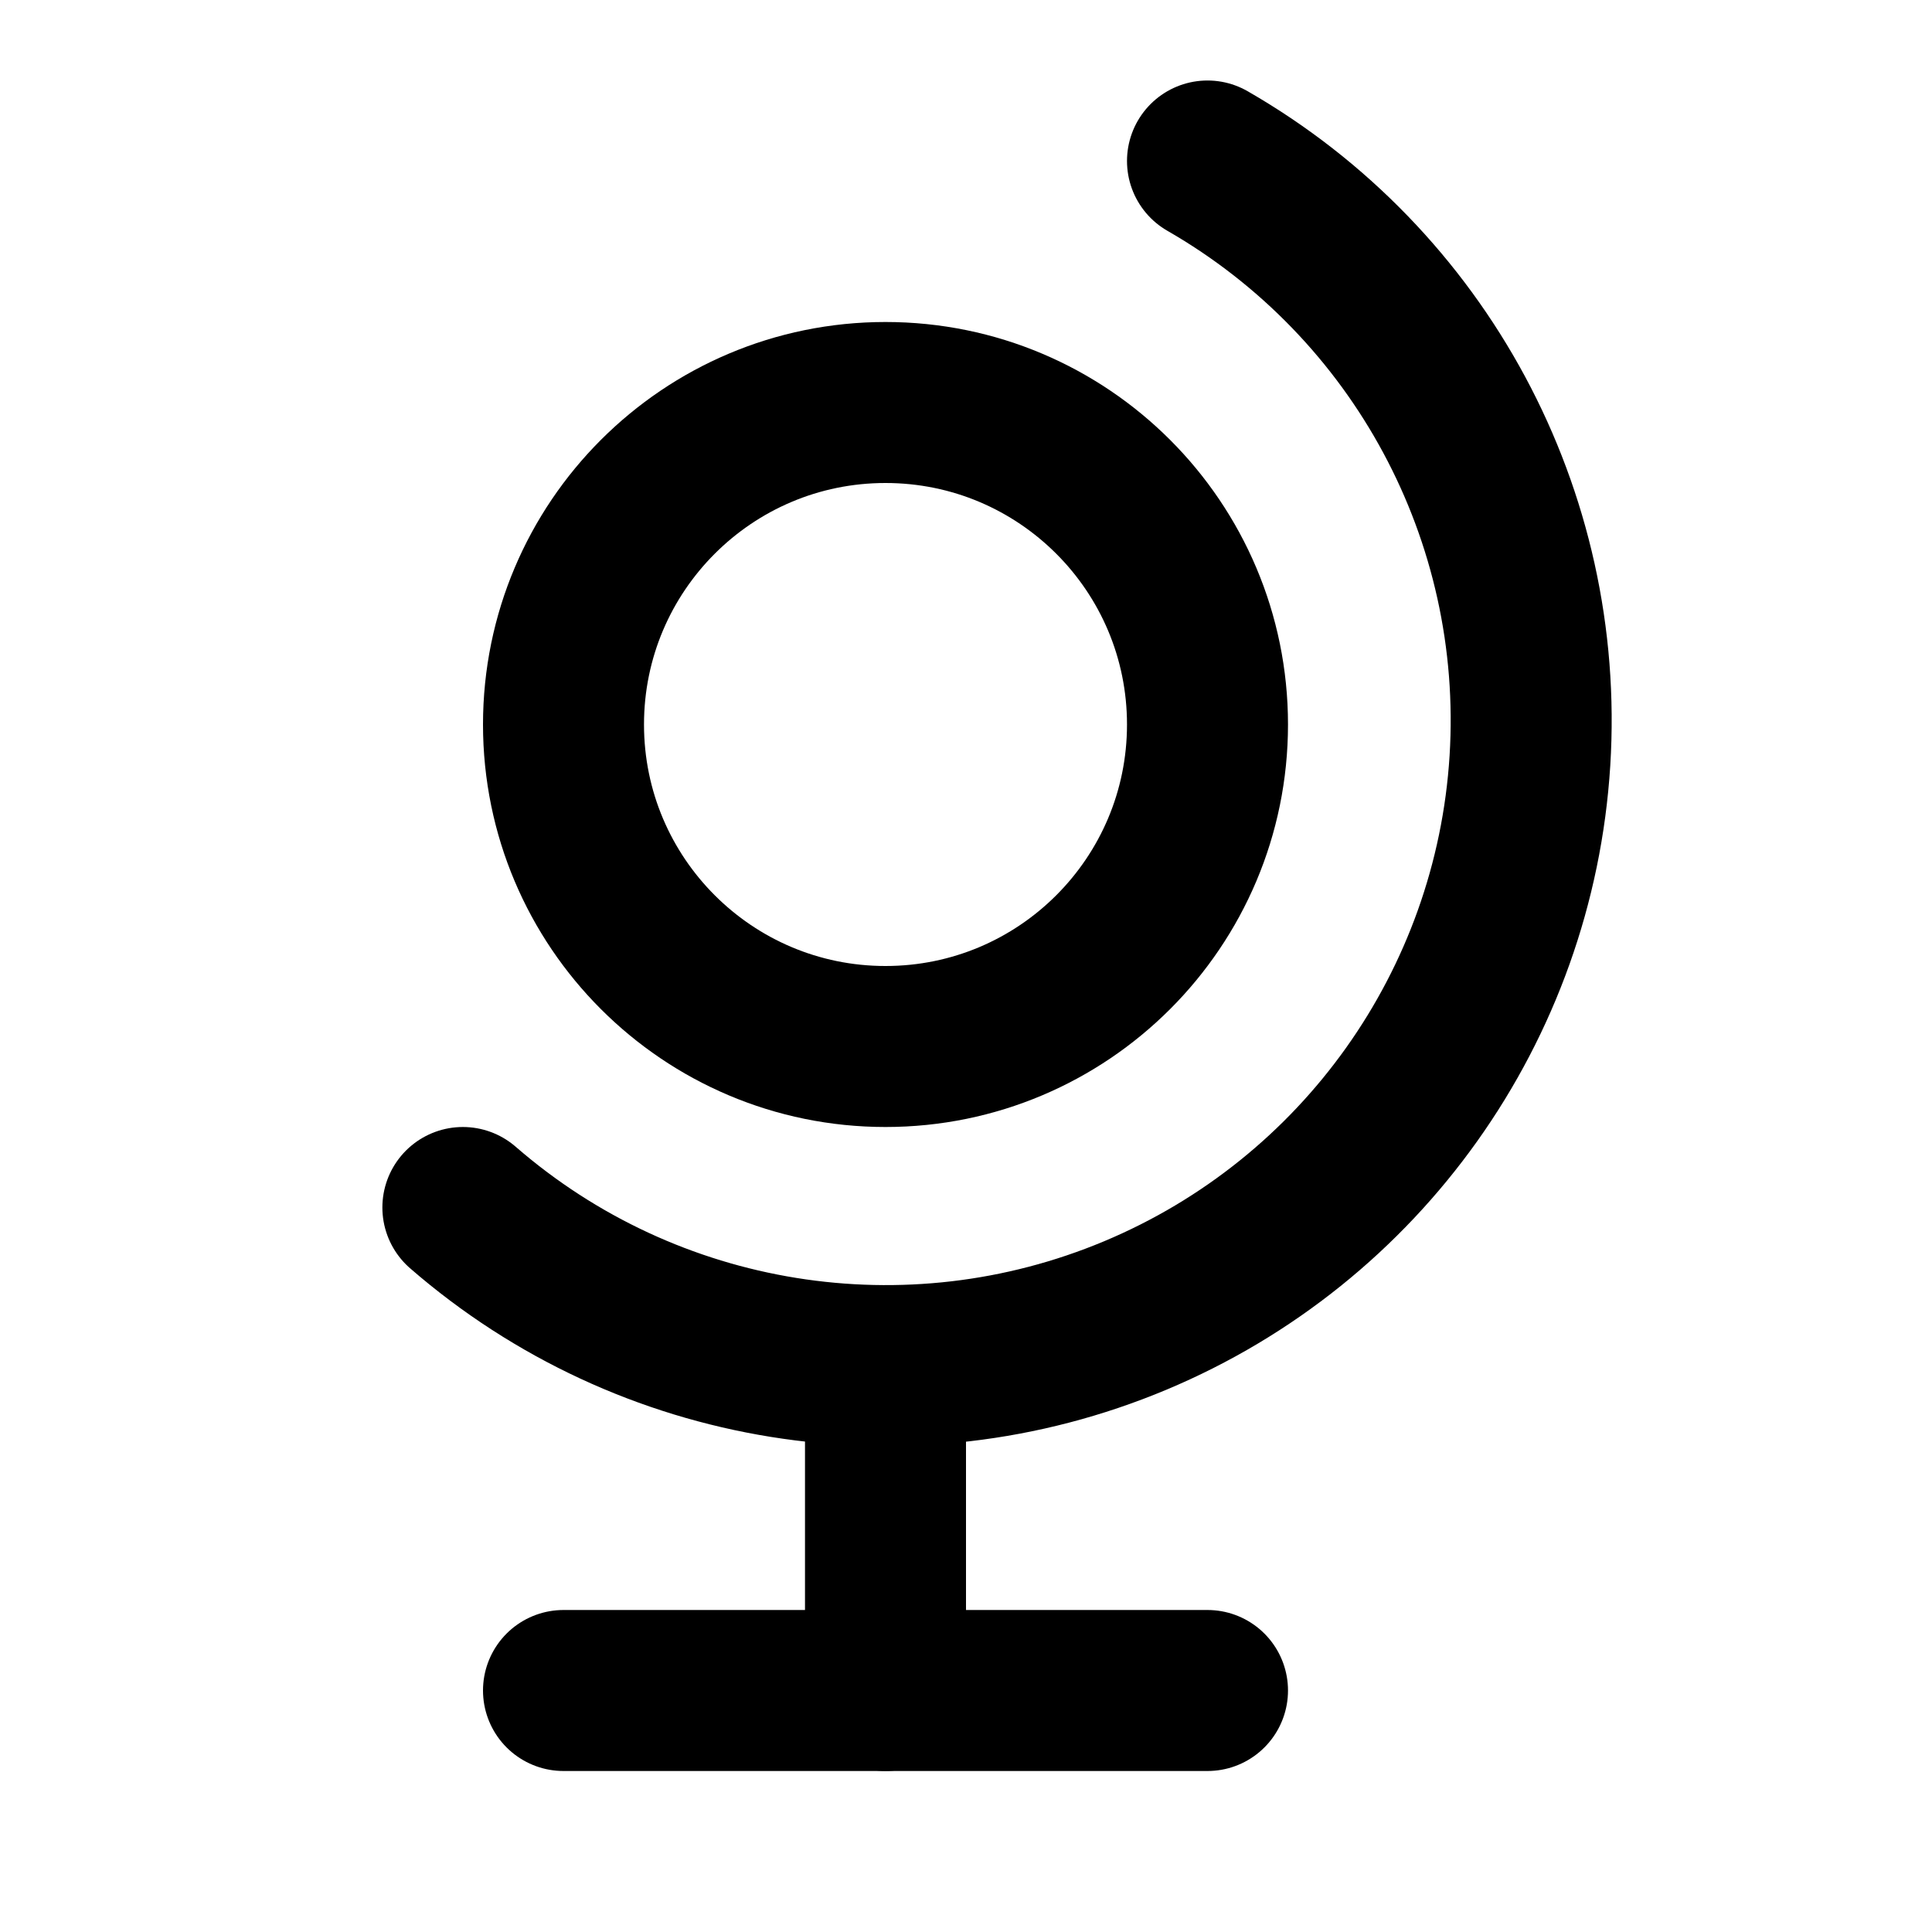
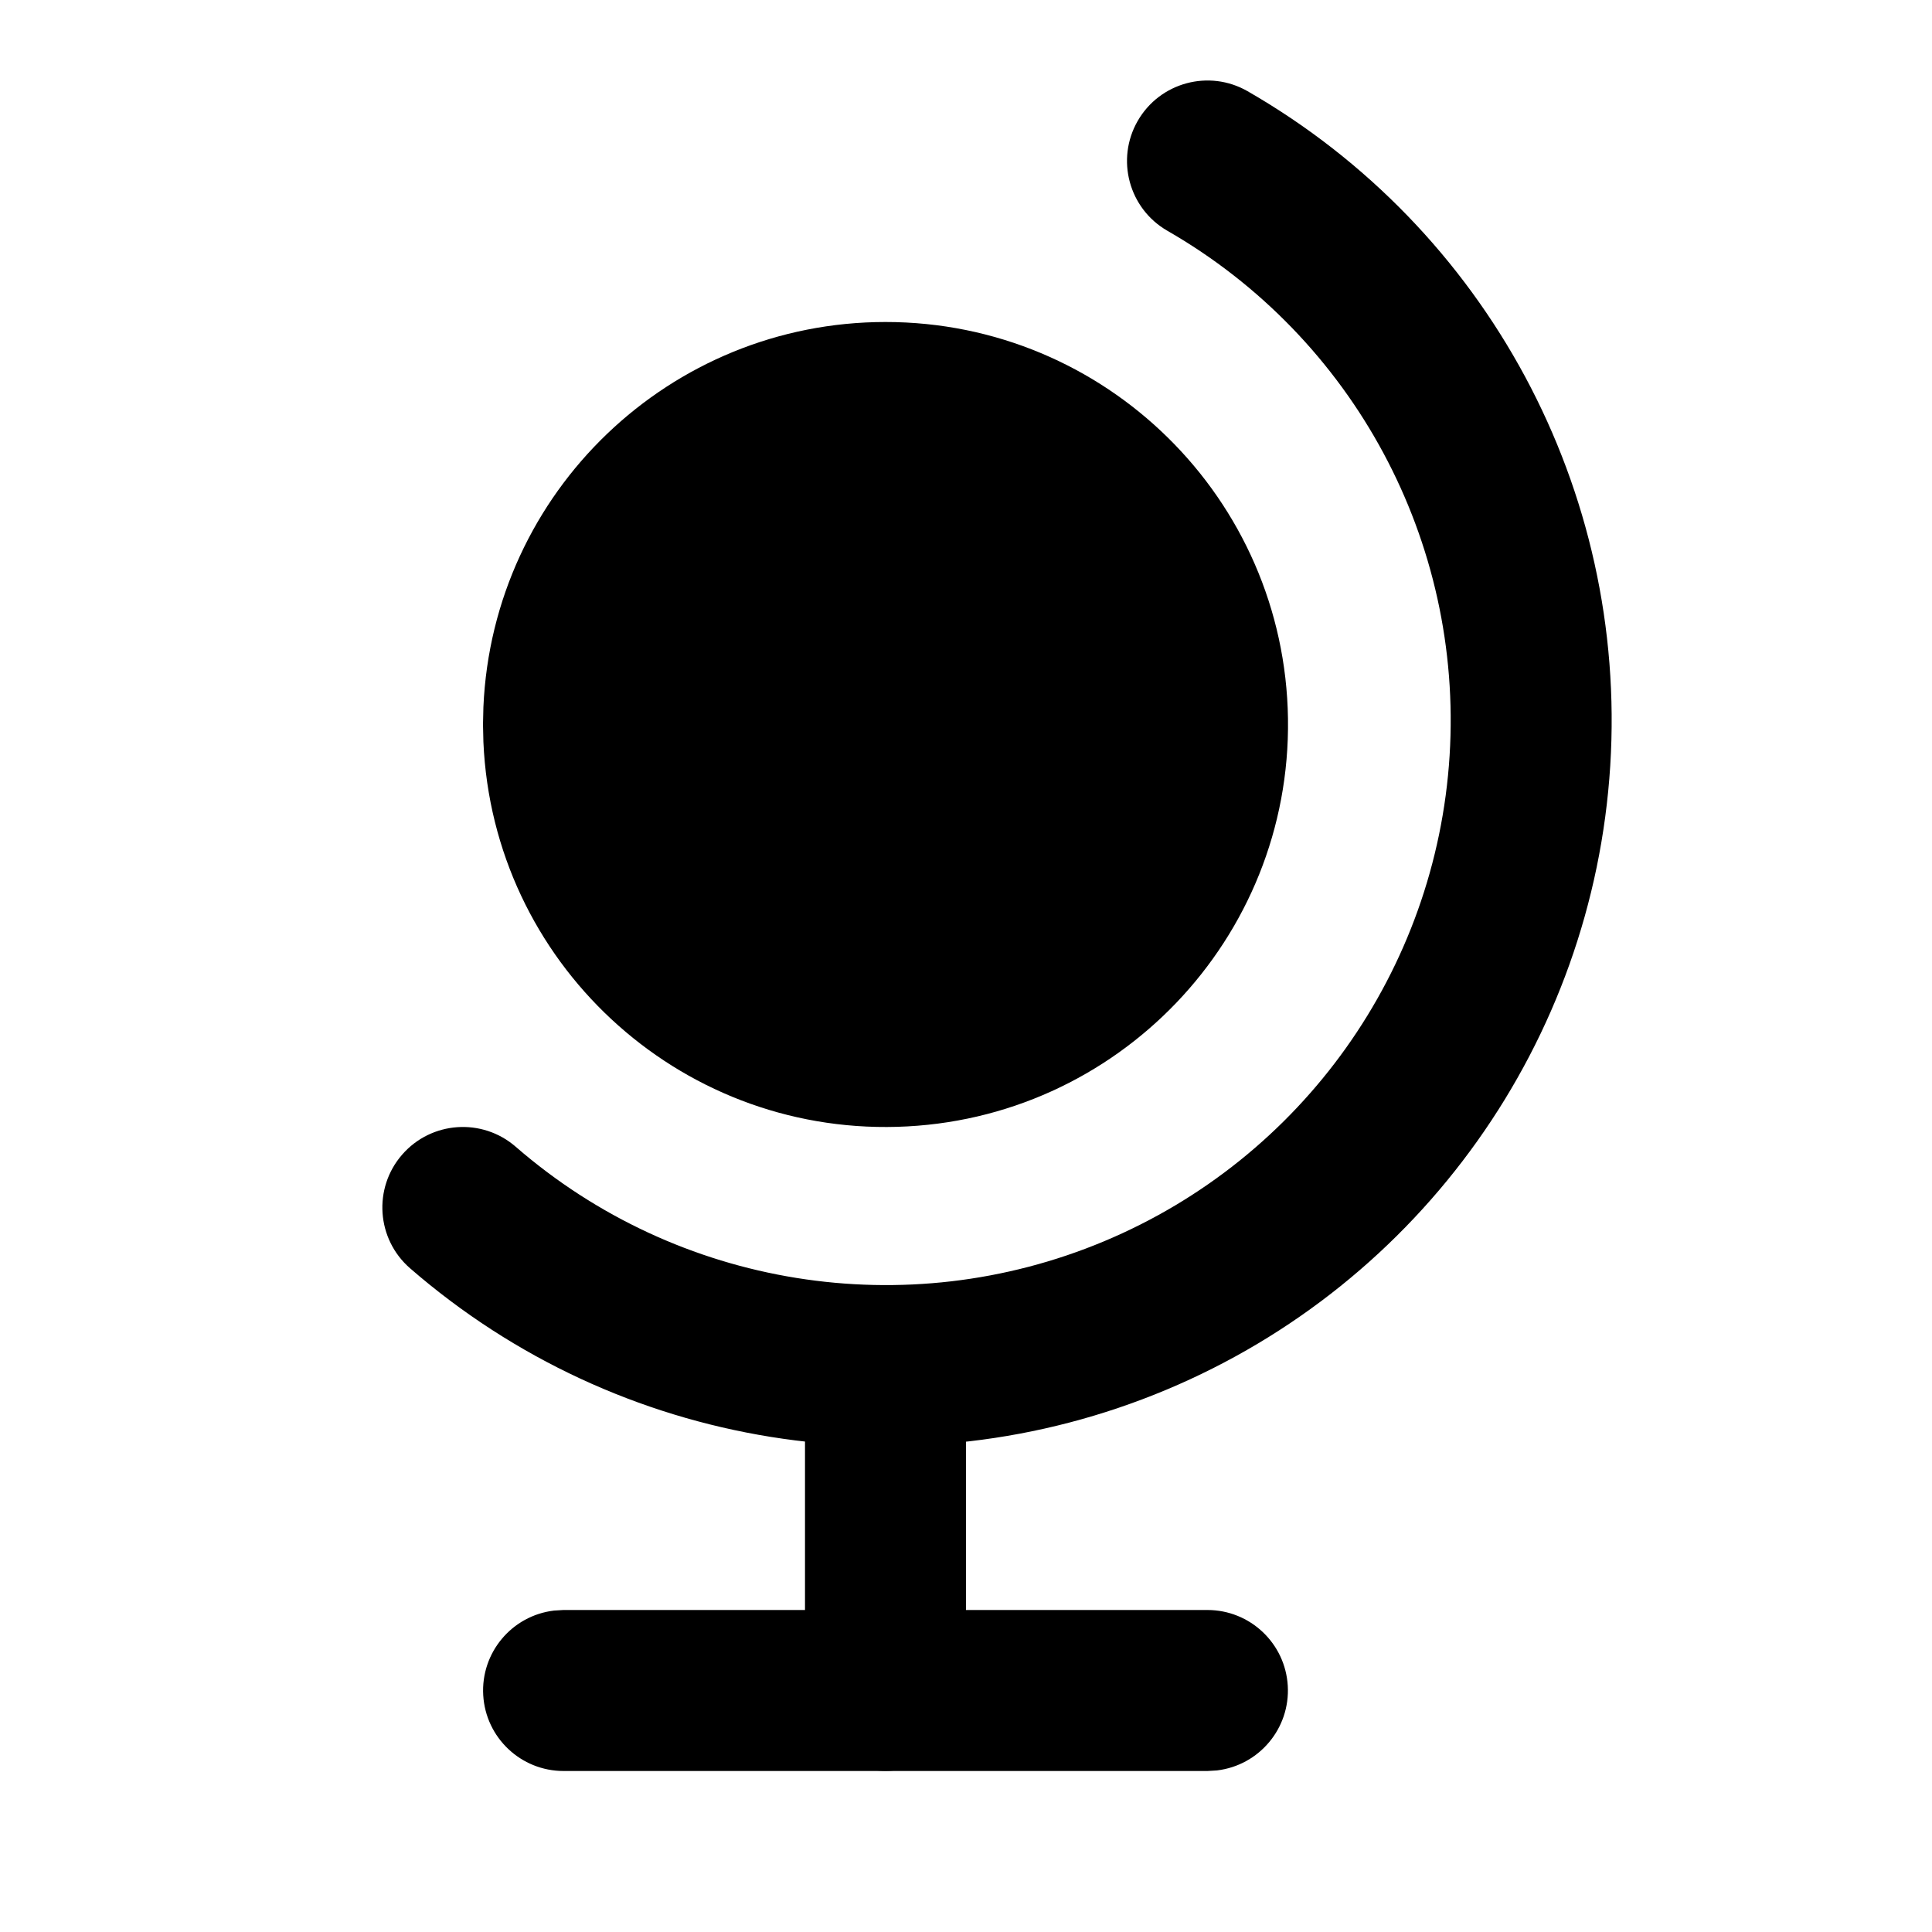
- <svg xmlns="http://www.w3.org/2000/svg" width="24" height="24" viewBox="0 0 24 24" fill="none" stroke="currentColor" stroke-width="2" stroke-linecap="round" stroke-linejoin="round" class="icon icon-tabler icons-tabler-outline icon-tabler-globe">
+ <svg xmlns="http://www.w3.org/2000/svg" width="24" height="24" viewBox="0 0 24 24" fill="currentColor" class="icon icon-tabler icons-tabler-filled icon-tabler-globe">
  <path stroke="none" d="M0 0h24v24H0z" fill="none" />
-   <path d="M7 9a4 4 0 1 0 8 0a4 4 0 0 0 -8 0" />
-   <path d="M5.75 15a8.015 8.015 0 1 0 9.25 -13" />
-   <path d="M11 17v4" />
-   <path d="M7 21h8" />
+   <path d="M11 4a5 5 0 1 1 -4.995 5.217l-.005 -.217l.005 -.217a5 5 0 0 1 4.995 -4.783z" />
+   <path d="M14.133 1.502a1 1 0 0 1 1.365 -.369a9.015 9.015 0 1 1 -10.404 14.622a1 1 0 1 1 1.312 -1.51a7.015 7.015 0 1 0 8.096 -11.378a1 1 0 0 1 -.369 -1.365z" />
+   <path d="M11 16a1 1 0 0 1 .993 .883l.007 .117v4a1 1 0 0 1 -1.993 .117l-.007 -.117v-4a1 1 0 0 1 1 -1z" />
+   <path d="M15 20a1 1 0 0 1 .117 1.993l-.117 .007h-8a1 1 0 0 1 -.117 -1.993l.117 -.007h8z" />
</svg>
